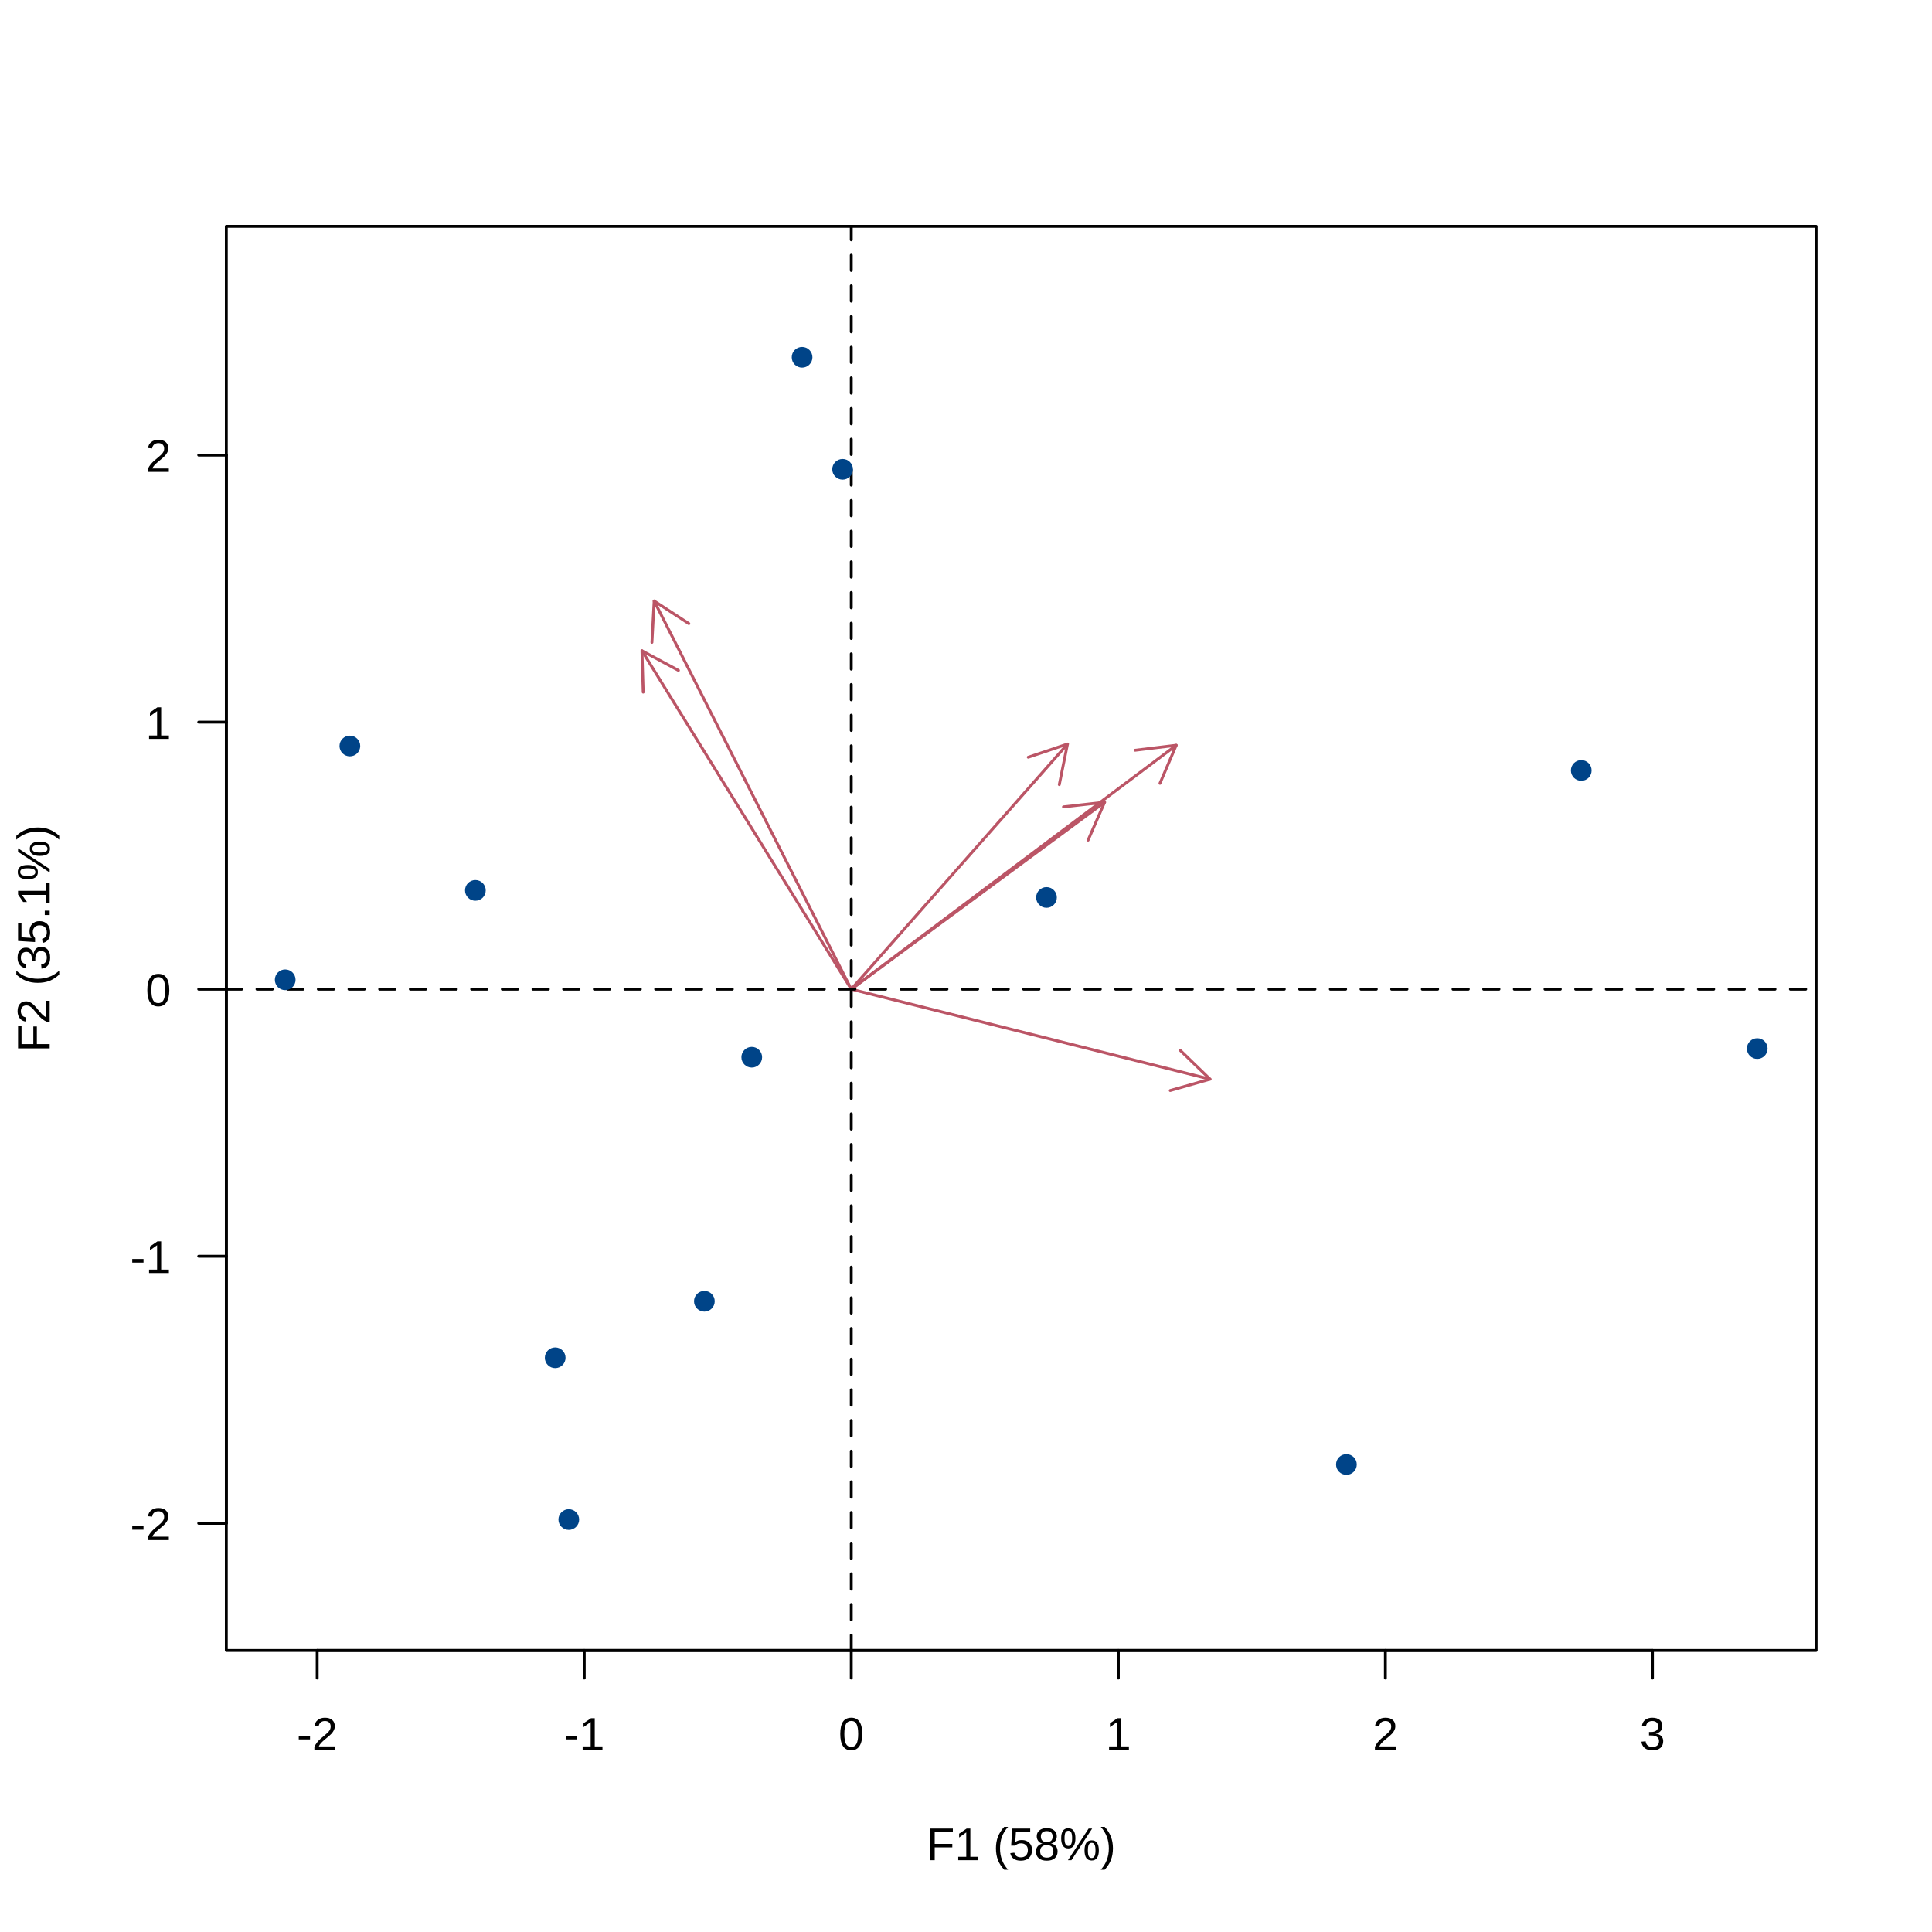
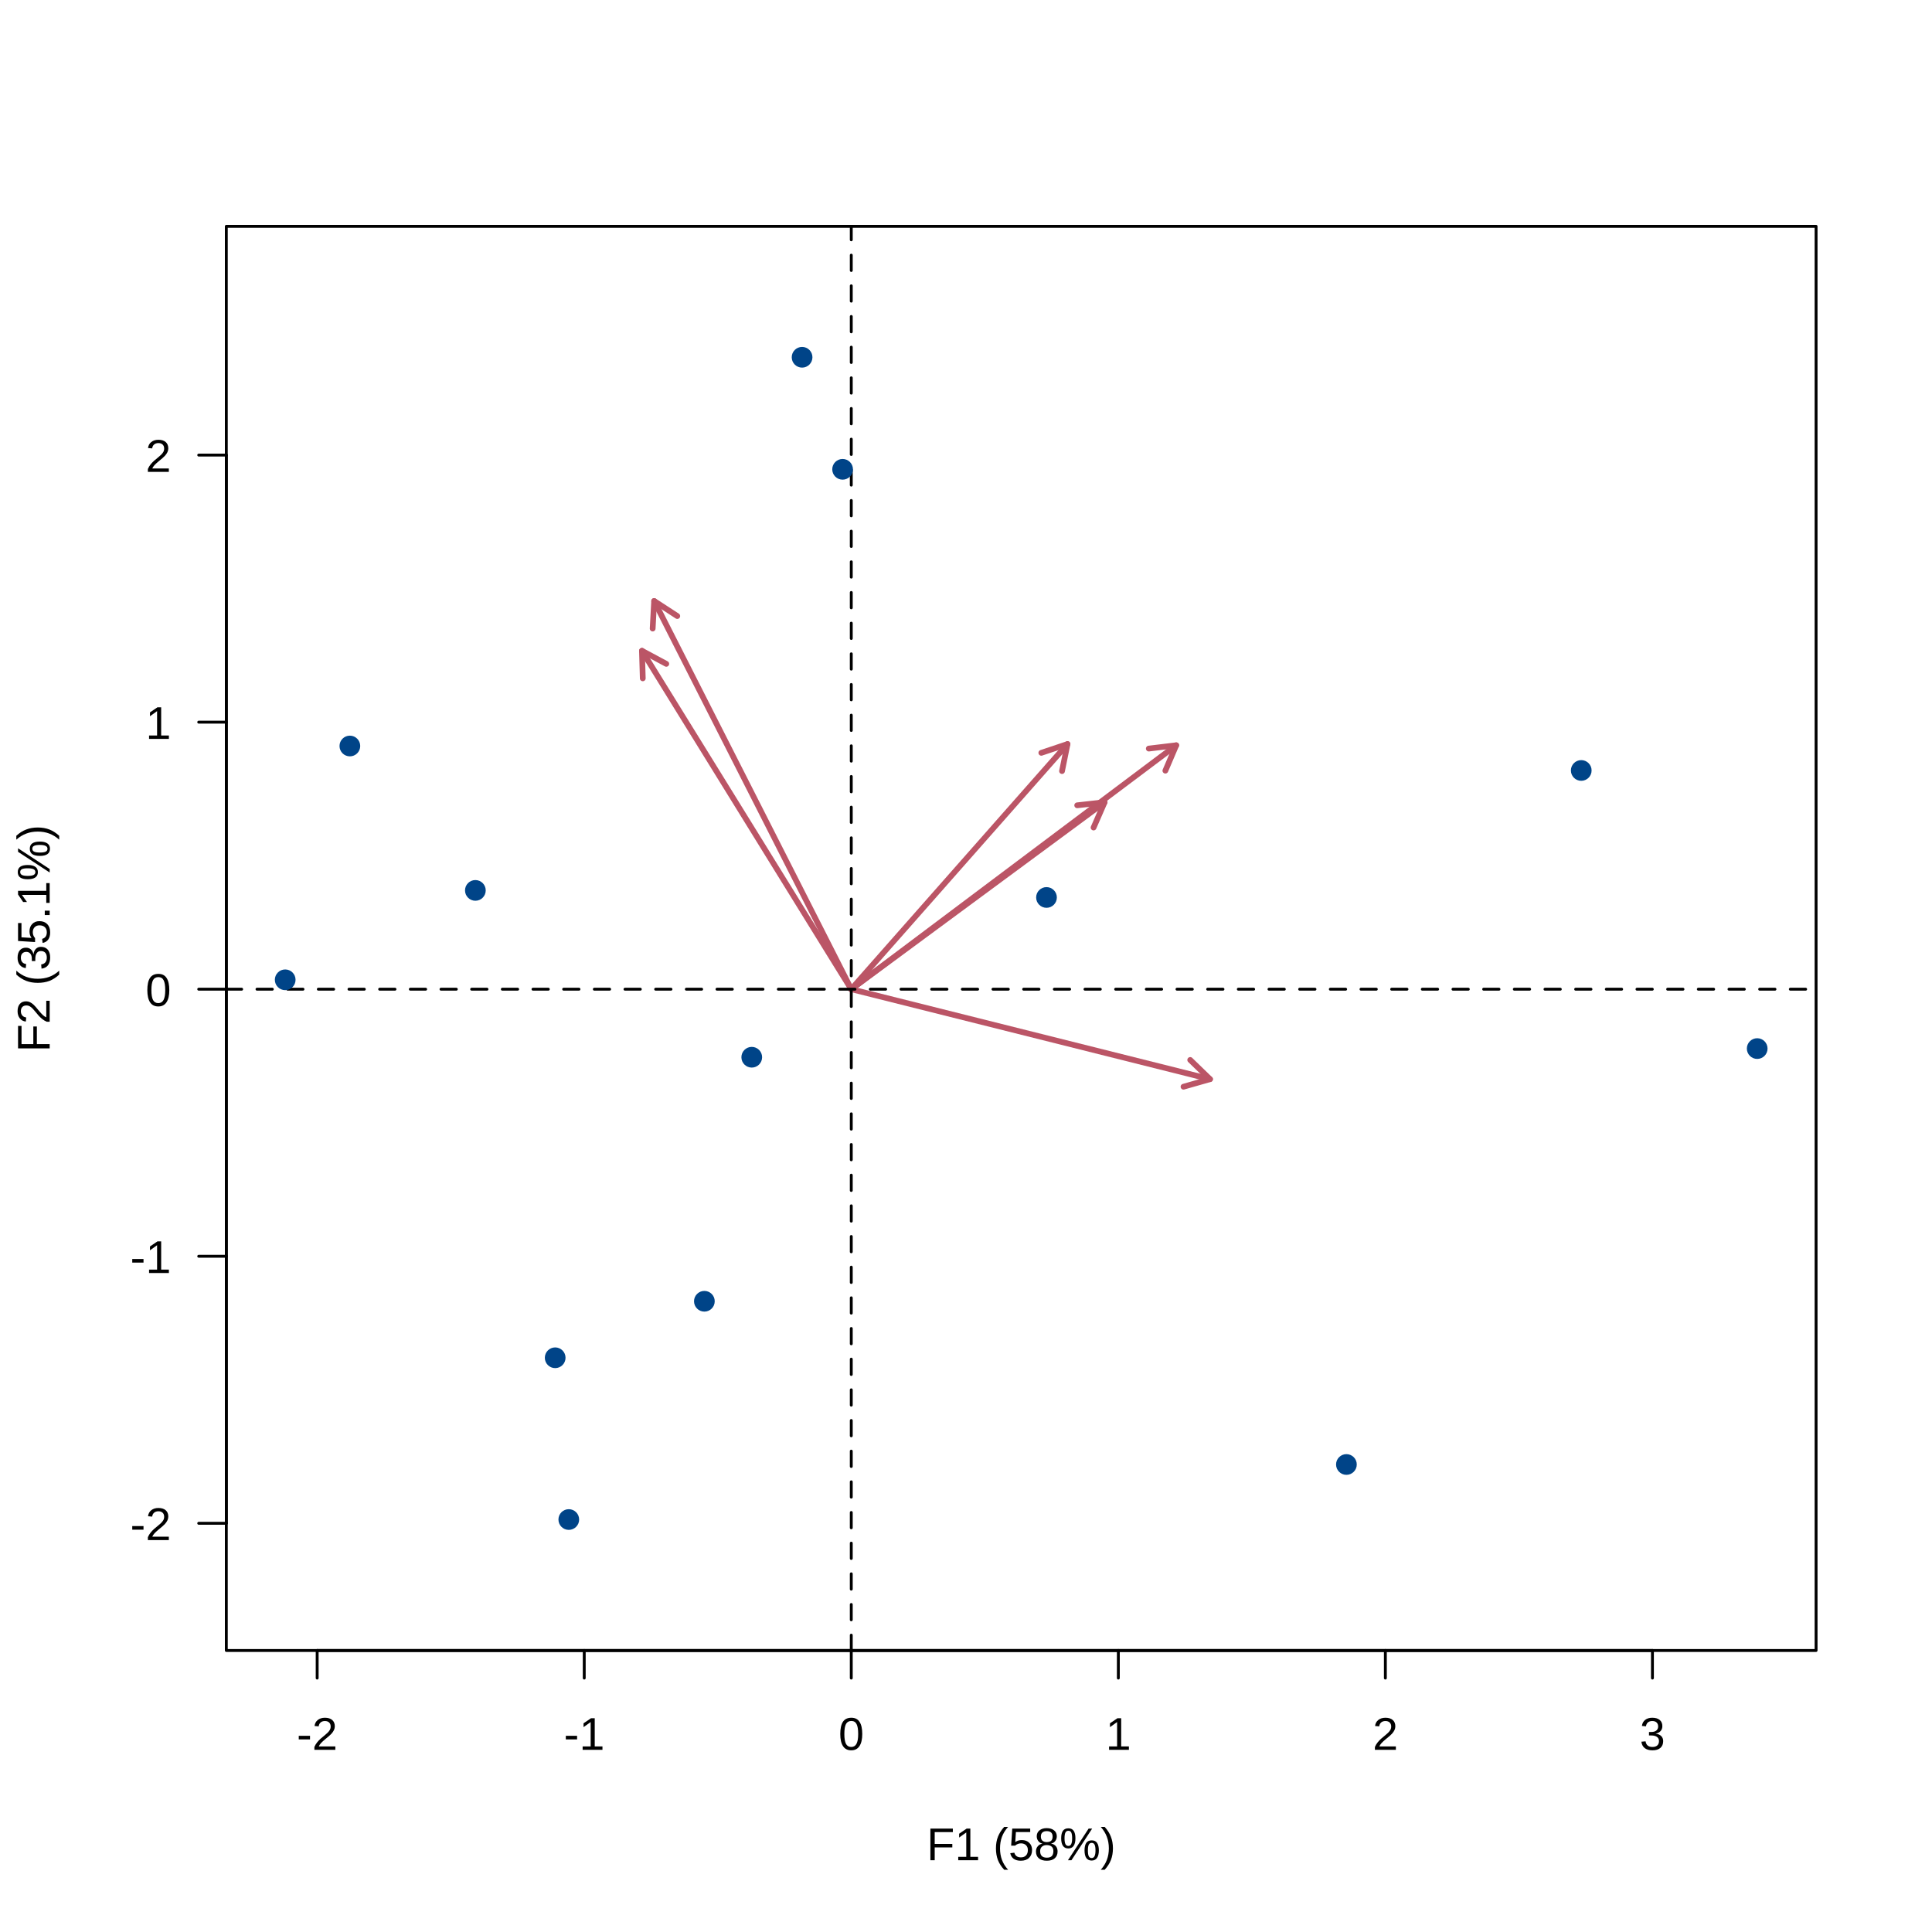
<svg xmlns="http://www.w3.org/2000/svg" class="svglite" width="504.00pt" height="504.00pt" viewBox="0 0 504.00 504.00">
  <defs>
    <style type="text/css">
    .svglite line, .svglite polyline, .svglite polygon, .svglite path, .svglite rect, .svglite circle {
      fill: none;
      stroke: #000000;
      stroke-linecap: round;
      stroke-linejoin: round;
      stroke-miterlimit: 10.00;
    }
    .svglite text {
      white-space: pre;
    }
  </style>
  </defs>
  <rect width="100%" height="100%" style="stroke: none; fill: #FFFFFF;" />
  <defs>
    <clipPath id="cpMC4wMHw1MDQuMDB8MC4wMHw1MDQuMDA=">
      <rect x="0.00" y="0.00" width="504.00" height="504.00" />
    </clipPath>
  </defs>
  <g clip-path="url(#cpMC4wMHw1MDQuMDB8MC4wMHw1MDQuMDA=)">
</g>
  <defs>
    <clipPath id="cpNTkuMDR8NDczLjc2fDU5LjA0fDQzMC41Ng==">
      <rect x="59.04" y="59.04" width="414.72" height="371.52" />
    </clipPath>
  </defs>
  <g clip-path="url(#cpNTkuMDR8NDczLjc2fDU5LjA0fDQzMC41Ng==)">
-     <line x1="222.07" y1="258.05" x2="278.48" y2="194.10" style="stroke-width: 0.75; stroke: #BB5566;" />
-     <polyline points="276.34,204.68 278.48,194.10 268.24,197.54 " style="stroke-width: 0.75; stroke: #BB5566;" />
-     <line x1="222.07" y1="258.05" x2="167.47" y2="169.77" style="stroke-width: 0.75; stroke: #BB5566;" />
-     <polyline points="176.98,174.88 167.47,169.77 167.79,180.56 " style="stroke-width: 0.75; stroke: #BB5566;" />
-     <line x1="222.07" y1="258.05" x2="170.65" y2="156.78" style="stroke-width: 0.75; stroke: #BB5566;" />
-     <polyline points="179.70,162.68 170.65,156.78 170.07,167.57 " style="stroke-width: 0.75; stroke: #BB5566;" />
-     <line x1="222.07" y1="258.05" x2="288.16" y2="209.28" style="stroke-width: 0.75; stroke: #BB5566;" />
-     <polyline points="283.85,219.17 288.16,209.28 277.43,210.49 " style="stroke-width: 0.75; stroke: #BB5566;" />
-     <line x1="222.07" y1="258.05" x2="315.66" y2="281.52" style="stroke-width: 0.75; stroke: #BB5566;" />
-     <polyline points="305.28,284.48 315.66,281.52 307.90,274.01 " style="stroke-width: 0.75; stroke: #BB5566;" />
-     <line x1="222.07" y1="258.05" x2="306.84" y2="194.42" style="stroke-width: 0.75; stroke: #BB5566;" />
-     <polyline points="302.60,204.35 306.84,194.42 296.11,195.72 " style="stroke-width: 0.75; stroke: #BB5566;" />
+     <line x1="222.07" y1="258.05" x2="278.48" y2="194.10" style="stroke-width: 1.50; stroke: #BB5566;" />
+     <polyline points="277.05,201.15 278.48,194.10 271.65,196.39 " style="stroke-width: 1.50; stroke: #BB5566;" />
+     <line x1="222.07" y1="258.05" x2="167.47" y2="169.77" style="stroke-width: 1.50; stroke: #BB5566;" />
+     <polyline points="173.81,173.18 167.47,169.77 167.68,176.96 " style="stroke-width: 1.50; stroke: #BB5566;" />
+     <line x1="222.07" y1="258.05" x2="170.65" y2="156.78" style="stroke-width: 1.50; stroke: #BB5566;" />
+     <polyline points="176.68,160.71 170.65,156.78 170.26,163.97 " style="stroke-width: 1.50; stroke: #BB5566;" />
+     <line x1="222.07" y1="258.05" x2="288.16" y2="209.28" style="stroke-width: 1.50; stroke: #BB5566;" />
+     <polyline points="285.28,215.88 288.16,209.28 281.01,210.08 " style="stroke-width: 1.50; stroke: #BB5566;" />
+     <line x1="222.07" y1="258.05" x2="315.66" y2="281.52" style="stroke-width: 1.50; stroke: #BB5566;" />
+     <polyline points="308.74,283.49 315.66,281.52 310.49,276.51 " style="stroke-width: 1.50; stroke: #BB5566;" />
+     <line x1="222.07" y1="258.05" x2="306.84" y2="194.42" style="stroke-width: 1.50; stroke: #BB5566;" />
+     <polyline points="304.01,201.04 306.84,194.42 299.69,195.28 " style="stroke-width: 1.50; stroke: #BB5566;" />
    <line x1="59.04" y1="258.05" x2="473.76" y2="258.05" style="stroke-width: 0.75; stroke-dasharray: 4.00,4.00;" />
    <line x1="222.07" y1="430.56" x2="222.07" y2="59.04" style="stroke-width: 0.75; stroke-dasharray: 4.00,4.00;" />
    <circle cx="219.81" cy="122.43" r="2.70" style="stroke-width: 0.75; stroke: none; fill: #004488;" />
    <circle cx="209.24" cy="93.20" r="2.70" style="stroke-width: 0.75; stroke: none; fill: #004488;" />
    <circle cx="273.00" cy="234.12" r="2.70" style="stroke-width: 0.75; stroke: none; fill: #004488;" />
    <circle cx="124.01" cy="232.28" r="2.70" style="stroke-width: 0.75; stroke: none; fill: #004488;" />
    <circle cx="351.24" cy="382.04" r="2.70" style="stroke-width: 0.75; stroke: none; fill: #004488;" />
    <circle cx="458.40" cy="273.54" r="2.70" style="stroke-width: 0.75; stroke: none; fill: #004488;" />
    <circle cx="91.27" cy="194.61" r="2.70" style="stroke-width: 0.75; stroke: none; fill: #004488;" />
    <circle cx="74.40" cy="255.60" r="2.70" style="stroke-width: 0.75; stroke: none; fill: #004488;" />
    <circle cx="196.11" cy="275.80" r="2.70" style="stroke-width: 0.75; stroke: none; fill: #004488;" />
    <circle cx="148.38" cy="396.40" r="2.70" style="stroke-width: 0.75; stroke: none; fill: #004488;" />
    <circle cx="412.50" cy="200.99" r="2.70" style="stroke-width: 0.75; stroke: none; fill: #004488;" />
    <circle cx="144.83" cy="354.20" r="2.70" style="stroke-width: 0.75; stroke: none; fill: #004488;" />
    <circle cx="183.75" cy="339.46" r="2.70" style="stroke-width: 0.75; stroke: none; fill: #004488;" />
  </g>
  <g clip-path="url(#cpMC4wMHw1MDQuMDB8MC4wMHw1MDQuMDA=)">
    <line x1="82.74" y1="430.56" x2="431.07" y2="430.56" style="stroke-width: 0.75;" />
    <line x1="82.74" y1="430.56" x2="82.74" y2="437.76" style="stroke-width: 0.75;" />
    <line x1="152.41" y1="430.56" x2="152.41" y2="437.76" style="stroke-width: 0.75;" />
    <line x1="222.07" y1="430.56" x2="222.07" y2="437.76" style="stroke-width: 0.75;" />
    <line x1="291.74" y1="430.56" x2="291.74" y2="437.76" style="stroke-width: 0.75;" />
    <line x1="361.40" y1="430.56" x2="361.40" y2="437.76" style="stroke-width: 0.75;" />
    <line x1="431.07" y1="430.56" x2="431.07" y2="437.76" style="stroke-width: 0.75;" />
    <text x="82.74" y="456.48" text-anchor="middle" style="font-size: 12.00px; font-family: &quot;Arial&quot;;" textLength="11.97px" lengthAdjust="spacingAndGlyphs">-2</text>
    <text x="152.41" y="456.48" text-anchor="middle" style="font-size: 12.00px; font-family: &quot;Arial&quot;;" textLength="11.97px" lengthAdjust="spacingAndGlyphs">-1</text>
    <text x="222.07" y="456.48" text-anchor="middle" style="font-size: 12.00px; font-family: &quot;Arial&quot;;" textLength="7.64px" lengthAdjust="spacingAndGlyphs">0</text>
    <text x="291.74" y="456.48" text-anchor="middle" style="font-size: 12.00px; font-family: &quot;Arial&quot;;" textLength="7.64px" lengthAdjust="spacingAndGlyphs">1</text>
    <text x="361.40" y="456.48" text-anchor="middle" style="font-size: 12.00px; font-family: &quot;Arial&quot;;" textLength="7.64px" lengthAdjust="spacingAndGlyphs">2</text>
    <text x="431.07" y="456.48" text-anchor="middle" style="font-size: 12.00px; font-family: &quot;Arial&quot;;" textLength="7.64px" lengthAdjust="spacingAndGlyphs">3</text>
    <line x1="59.04" y1="397.38" x2="59.04" y2="118.72" style="stroke-width: 0.75;" />
    <line x1="59.04" y1="397.38" x2="51.84" y2="397.38" style="stroke-width: 0.75;" />
    <line x1="59.04" y1="327.72" x2="51.84" y2="327.72" style="stroke-width: 0.75;" />
    <line x1="59.04" y1="258.05" x2="51.84" y2="258.05" style="stroke-width: 0.75;" />
    <line x1="59.04" y1="188.39" x2="51.84" y2="188.39" style="stroke-width: 0.75;" />
    <line x1="59.04" y1="118.72" x2="51.84" y2="118.72" style="stroke-width: 0.75;" />
    <text x="44.64" y="401.76" text-anchor="end" style="font-size: 12.00px; font-family: &quot;Arial&quot;;" textLength="11.97px" lengthAdjust="spacingAndGlyphs">-2</text>
    <text x="44.64" y="332.09" text-anchor="end" style="font-size: 12.00px; font-family: &quot;Arial&quot;;" textLength="11.97px" lengthAdjust="spacingAndGlyphs">-1</text>
    <text x="44.64" y="262.43" text-anchor="end" style="font-size: 12.00px; font-family: &quot;Arial&quot;;" textLength="7.64px" lengthAdjust="spacingAndGlyphs">0</text>
    <text x="44.64" y="192.76" text-anchor="end" style="font-size: 12.00px; font-family: &quot;Arial&quot;;" textLength="7.64px" lengthAdjust="spacingAndGlyphs">1</text>
    <text x="44.64" y="123.10" text-anchor="end" style="font-size: 12.00px; font-family: &quot;Arial&quot;;" textLength="7.64px" lengthAdjust="spacingAndGlyphs">2</text>
    <polygon points="59.04,430.56 473.76,430.56 473.76,59.04 59.04,59.04 " style="stroke-width: 0.75;" />
    <text x="266.40" y="485.28" text-anchor="middle" style="font-size: 12.00px; font-family: &quot;Arial&quot;;" textLength="54.40px" lengthAdjust="spacingAndGlyphs">F1 (58%)</text>
    <text transform="translate(12.96,244.80) rotate(-90)" text-anchor="middle" style="font-size: 12.00px; font-family: &quot;Arial&quot;;" textLength="65.86px" lengthAdjust="spacingAndGlyphs">F2 (35.1%)</text>
  </g>
</svg>
